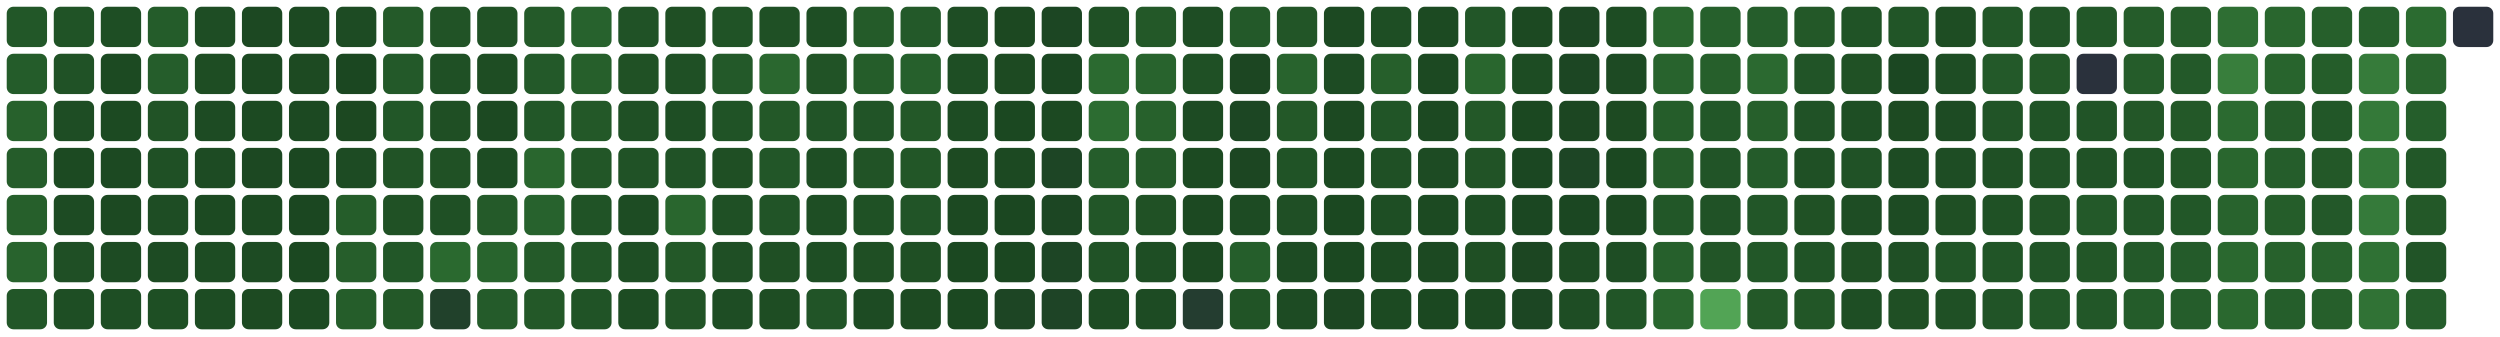
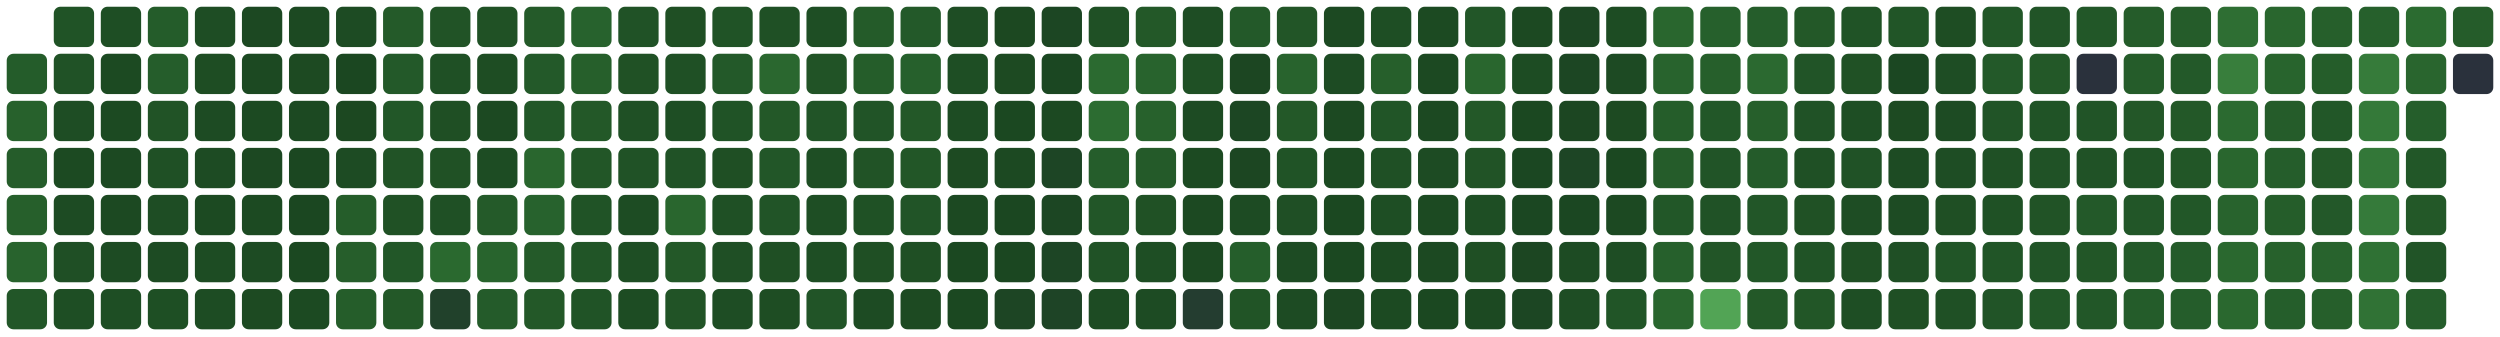
<svg xmlns="http://www.w3.org/2000/svg" width="744" height="100">
-   <rect x="2" y="2" width="12" height="12" rx="2" fill="rgb(34 87 40)" />
  <rect x="2" y="16" width="12" height="12" rx="2" fill="rgb(36 92 42)" />
  <rect x="2" y="30" width="12" height="12" rx="2" fill="rgb(39 97 44)" />
  <rect x="2" y="44" width="12" height="12" rx="2" fill="rgb(37 92 42)" />
  <rect x="2" y="58" width="12" height="12" rx="2" fill="rgb(38 95 43)" />
  <rect x="2" y="72" width="12" height="12" rx="2" fill="rgb(40 99 45)" />
  <rect x="2" y="86" width="12" height="12" rx="2" fill="rgb(34 86 40)" />
  <rect x="16" y="2" width="12" height="12" rx="2" fill="rgb(32 83 38)" />
  <rect x="16" y="16" width="12" height="12" rx="2" fill="rgb(32 82 38)" />
  <rect x="16" y="30" width="12" height="12" rx="2" fill="rgb(30 77 36)" />
  <rect x="16" y="44" width="12" height="12" rx="2" fill="rgb(28 74 34)" />
  <rect x="16" y="58" width="12" height="12" rx="2" fill="rgb(29 75 35)" />
  <rect x="16" y="72" width="12" height="12" rx="2" fill="rgb(31 79 37)" />
  <rect x="16" y="86" width="12" height="12" rx="2" fill="rgb(30 78 36)" />
  <rect x="30" y="2" width="12" height="12" rx="2" fill="rgb(30 78 36)" />
  <rect x="30" y="16" width="12" height="12" rx="2" fill="rgb(28 74 34)" />
  <rect x="30" y="30" width="12" height="12" rx="2" fill="rgb(28 74 34)" />
  <rect x="30" y="44" width="12" height="12" rx="2" fill="rgb(28 73 34)" />
  <rect x="30" y="58" width="12" height="12" rx="2" fill="rgb(28 73 34)" />
  <rect x="30" y="72" width="12" height="12" rx="2" fill="rgb(29 75 35)" />
  <rect x="30" y="86" width="12" height="12" rx="2" fill="rgb(30 78 36)" />
  <rect x="44" y="2" width="12" height="12" rx="2" fill="rgb(36 92 42)" />
  <rect x="44" y="16" width="12" height="12" rx="2" fill="rgb(37 93 43)" />
  <rect x="44" y="30" width="12" height="12" rx="2" fill="rgb(33 83 38)" />
  <rect x="44" y="44" width="12" height="12" rx="2" fill="rgb(31 80 37)" />
  <rect x="44" y="58" width="12" height="12" rx="2" fill="rgb(30 77 36)" />
  <rect x="44" y="72" width="12" height="12" rx="2" fill="rgb(29 75 35)" />
  <rect x="44" y="86" width="12" height="12" rx="2" fill="rgb(30 79 36)" />
  <rect x="58" y="2" width="12" height="12" rx="2" fill="rgb(30 77 36)" />
  <rect x="58" y="16" width="12" height="12" rx="2" fill="rgb(30 77 35)" />
  <rect x="58" y="30" width="12" height="12" rx="2" fill="rgb(29 75 35)" />
  <rect x="58" y="44" width="12" height="12" rx="2" fill="rgb(29 75 35)" />
  <rect x="58" y="58" width="12" height="12" rx="2" fill="rgb(28 74 34)" />
  <rect x="58" y="72" width="12" height="12" rx="2" fill="rgb(29 76 35)" />
  <rect x="58" y="86" width="12" height="12" rx="2" fill="rgb(29 76 35)" />
  <rect x="72" y="2" width="12" height="12" rx="2" fill="rgb(28 72 34)" />
  <rect x="72" y="16" width="12" height="12" rx="2" fill="rgb(28 73 34)" />
  <rect x="72" y="30" width="12" height="12" rx="2" fill="rgb(28 74 34)" />
  <rect x="72" y="44" width="12" height="12" rx="2" fill="rgb(28 72 34)" />
  <rect x="72" y="58" width="12" height="12" rx="2" fill="rgb(28 74 34)" />
  <rect x="72" y="72" width="12" height="12" rx="2" fill="rgb(29 75 35)" />
  <rect x="72" y="86" width="12" height="12" rx="2" fill="rgb(29 74 34)" />
  <rect x="86" y="2" width="12" height="12" rx="2" fill="rgb(28 73 34)" />
  <rect x="86" y="16" width="12" height="12" rx="2" fill="rgb(29 74 34)" />
  <rect x="86" y="30" width="12" height="12" rx="2" fill="rgb(28 73 34)" />
  <rect x="86" y="44" width="12" height="12" rx="2" fill="rgb(27 71 33)" />
  <rect x="86" y="58" width="12" height="12" rx="2" fill="rgb(27 71 33)" />
  <rect x="86" y="72" width="12" height="12" rx="2" fill="rgb(27 72 33)" />
  <rect x="86" y="86" width="12" height="12" rx="2" fill="rgb(28 74 34)" />
  <rect x="100" y="2" width="12" height="12" rx="2" fill="rgb(29 75 35)" />
  <rect x="100" y="16" width="12" height="12" rx="2" fill="rgb(27 71 33)" />
  <rect x="100" y="30" width="12" height="12" rx="2" fill="rgb(28 72 33)" />
  <rect x="100" y="44" width="12" height="12" rx="2" fill="rgb(29 75 35)" />
  <rect x="100" y="58" width="12" height="12" rx="2" fill="rgb(37 93 42)" />
  <rect x="100" y="72" width="12" height="12" rx="2" fill="rgb(38 94 43)" />
  <rect x="100" y="86" width="12" height="12" rx="2" fill="rgb(37 93 42)" />
  <rect x="114" y="2" width="12" height="12" rx="2" fill="rgb(36 90 41)" />
  <rect x="114" y="16" width="12" height="12" rx="2" fill="rgb(35 89 41)" />
  <rect x="114" y="30" width="12" height="12" rx="2" fill="rgb(34 87 40)" />
  <rect x="114" y="44" width="12" height="12" rx="2" fill="rgb(33 83 38)" />
  <rect x="114" y="58" width="12" height="12" rx="2" fill="rgb(32 81 37)" />
  <rect x="114" y="72" width="12" height="12" rx="2" fill="rgb(34 87 40)" />
  <rect x="114" y="86" width="12" height="12" rx="2" fill="rgb(35 88 40)" />
  <rect x="128" y="2" width="12" height="12" rx="2" fill="rgb(33 83 38)" />
  <rect x="128" y="16" width="12" height="12" rx="2" fill="rgb(31 80 37)" />
  <rect x="128" y="30" width="12" height="12" rx="2" fill="rgb(31 79 36)" />
  <rect x="128" y="44" width="12" height="12" rx="2" fill="rgb(32 81 37)" />
  <rect x="128" y="58" width="12" height="12" rx="2" fill="rgb(31 80 37)" />
  <rect x="128" y="72" width="12" height="12" rx="2" fill="rgb(42 105 47)" />
  <rect x="128" y="86" width="12" height="12" rx="2" fill="rgb(33 65 43)" />
  <rect x="142" y="2" width="12" height="12" rx="2" fill="rgb(32 81 37)" />
  <rect x="142" y="16" width="12" height="12" rx="2" fill="rgb(30 77 35)" />
  <rect x="142" y="30" width="12" height="12" rx="2" fill="rgb(28 73 34)" />
  <rect x="142" y="44" width="12" height="12" rx="2" fill="rgb(29 76 35)" />
  <rect x="142" y="58" width="12" height="12" rx="2" fill="rgb(36 90 41)" />
  <rect x="142" y="72" width="12" height="12" rx="2" fill="rgb(40 100 45)" />
  <rect x="142" y="86" width="12" height="12" rx="2" fill="rgb(36 91 42)" />
  <rect x="156" y="2" width="12" height="12" rx="2" fill="rgb(36 90 41)" />
  <rect x="156" y="16" width="12" height="12" rx="2" fill="rgb(35 89 41)" />
  <rect x="156" y="30" width="12" height="12" rx="2" fill="rgb(34 87 40)" />
  <rect x="156" y="44" width="12" height="12" rx="2" fill="rgb(41 102 46)" />
  <rect x="156" y="58" width="12" height="12" rx="2" fill="rgb(39 98 45)" />
  <rect x="156" y="72" width="12" height="12" rx="2" fill="rgb(36 90 41)" />
  <rect x="156" y="86" width="12" height="12" rx="2" fill="rgb(35 88 40)" />
  <rect x="170" y="2" width="12" height="12" rx="2" fill="rgb(39 98 45)" />
  <rect x="170" y="16" width="12" height="12" rx="2" fill="rgb(38 95 43)" />
  <rect x="170" y="30" width="12" height="12" rx="2" fill="rgb(35 88 40)" />
  <rect x="170" y="44" width="12" height="12" rx="2" fill="rgb(34 86 39)" />
  <rect x="170" y="58" width="12" height="12" rx="2" fill="rgb(32 83 38)" />
  <rect x="170" y="72" width="12" height="12" rx="2" fill="rgb(33 85 39)" />
  <rect x="170" y="86" width="12" height="12" rx="2" fill="rgb(32 83 38)" />
  <rect x="184" y="2" width="12" height="12" rx="2" fill="rgb(32 82 38)" />
  <rect x="184" y="16" width="12" height="12" rx="2" fill="rgb(32 81 37)" />
  <rect x="184" y="30" width="12" height="12" rx="2" fill="rgb(31 80 37)" />
  <rect x="184" y="44" width="12" height="12" rx="2" fill="rgb(32 82 38)" />
  <rect x="184" y="58" width="12" height="12" rx="2" fill="rgb(29 76 35)" />
  <rect x="184" y="72" width="12" height="12" rx="2" fill="rgb(30 78 36)" />
  <rect x="184" y="86" width="12" height="12" rx="2" fill="rgb(29 76 35)" />
  <rect x="198" y="2" width="12" height="12" rx="2" fill="rgb(31 79 36)" />
  <rect x="198" y="16" width="12" height="12" rx="2" fill="rgb(31 80 37)" />
  <rect x="198" y="30" width="12" height="12" rx="2" fill="rgb(30 78 36)" />
  <rect x="198" y="44" width="12" height="12" rx="2" fill="rgb(32 82 38)" />
  <rect x="198" y="58" width="12" height="12" rx="2" fill="rgb(41 102 46)" />
  <rect x="198" y="72" width="12" height="12" rx="2" fill="rgb(35 88 40)" />
  <rect x="198" y="86" width="12" height="12" rx="2" fill="rgb(33 83 38)" />
  <rect x="212" y="2" width="12" height="12" rx="2" fill="rgb(32 83 38)" />
  <rect x="212" y="16" width="12" height="12" rx="2" fill="rgb(35 89 41)" />
  <rect x="212" y="30" width="12" height="12" rx="2" fill="rgb(32 83 38)" />
  <rect x="212" y="44" width="12" height="12" rx="2" fill="rgb(31 79 36)" />
  <rect x="212" y="58" width="12" height="12" rx="2" fill="rgb(31 80 37)" />
  <rect x="212" y="72" width="12" height="12" rx="2" fill="rgb(31 79 37)" />
  <rect x="212" y="86" width="12" height="12" rx="2" fill="rgb(30 77 36)" />
  <rect x="226" y="2" width="12" height="12" rx="2" fill="rgb(31 80 37)" />
  <rect x="226" y="16" width="12" height="12" rx="2" fill="rgb(42 103 47)" />
  <rect x="226" y="30" width="12" height="12" rx="2" fill="rgb(35 88 40)" />
  <rect x="226" y="44" width="12" height="12" rx="2" fill="rgb(34 86 40)" />
  <rect x="226" y="58" width="12" height="12" rx="2" fill="rgb(33 84 39)" />
  <rect x="226" y="72" width="12" height="12" rx="2" fill="rgb(31 79 36)" />
  <rect x="226" y="86" width="12" height="12" rx="2" fill="rgb(30 77 35)" />
  <rect x="240" y="2" width="12" height="12" rx="2" fill="rgb(30 78 36)" />
  <rect x="240" y="16" width="12" height="12" rx="2" fill="rgb(33 83 38)" />
  <rect x="240" y="30" width="12" height="12" rx="2" fill="rgb(33 84 39)" />
  <rect x="240" y="44" width="12" height="12" rx="2" fill="rgb(30 78 36)" />
  <rect x="240" y="58" width="12" height="12" rx="2" fill="rgb(30 78 36)" />
  <rect x="240" y="72" width="12" height="12" rx="2" fill="rgb(30 78 36)" />
  <rect x="240" y="86" width="12" height="12" rx="2" fill="rgb(33 84 39)" />
  <rect x="254" y="2" width="12" height="12" rx="2" fill="rgb(36 91 41)" />
  <rect x="254" y="16" width="12" height="12" rx="2" fill="rgb(37 93 42)" />
  <rect x="254" y="30" width="12" height="12" rx="2" fill="rgb(33 84 39)" />
  <rect x="254" y="44" width="12" height="12" rx="2" fill="rgb(33 83 38)" />
  <rect x="254" y="58" width="12" height="12" rx="2" fill="rgb(31 81 37)" />
  <rect x="254" y="72" width="12" height="12" rx="2" fill="rgb(31 79 36)" />
  <rect x="254" y="86" width="12" height="12" rx="2" fill="rgb(29 75 35)" />
  <rect x="268" y="2" width="12" height="12" rx="2" fill="rgb(35 89 41)" />
  <rect x="268" y="16" width="12" height="12" rx="2" fill="rgb(38 96 44)" />
  <rect x="268" y="30" width="12" height="12" rx="2" fill="rgb(35 88 40)" />
  <rect x="268" y="44" width="12" height="12" rx="2" fill="rgb(34 86 39)" />
  <rect x="268" y="58" width="12" height="12" rx="2" fill="rgb(33 84 39)" />
  <rect x="268" y="72" width="12" height="12" rx="2" fill="rgb(31 79 36)" />
  <rect x="268" y="86" width="12" height="12" rx="2" fill="rgb(29 74 34)" />
  <rect x="282" y="2" width="12" height="12" rx="2" fill="rgb(30 77 36)" />
  <rect x="282" y="16" width="12" height="12" rx="2" fill="rgb(30 78 36)" />
  <rect x="282" y="30" width="12" height="12" rx="2" fill="rgb(29 76 35)" />
  <rect x="282" y="44" width="12" height="12" rx="2" fill="rgb(29 74 34)" />
  <rect x="282" y="58" width="12" height="12" rx="2" fill="rgb(28 73 34)" />
  <rect x="282" y="72" width="12" height="12" rx="2" fill="rgb(27 72 33)" />
  <rect x="282" y="86" width="12" height="12" rx="2" fill="rgb(27 72 33)" />
  <rect x="296" y="2" width="12" height="12" rx="2" fill="rgb(28 72 33)" />
  <rect x="296" y="16" width="12" height="12" rx="2" fill="rgb(29 74 34)" />
  <rect x="296" y="30" width="12" height="12" rx="2" fill="rgb(27 72 33)" />
  <rect x="296" y="44" width="12" height="12" rx="2" fill="rgb(28 73 34)" />
  <rect x="296" y="58" width="12" height="12" rx="2" fill="rgb(27 71 33)" />
  <rect x="296" y="72" width="12" height="12" rx="2" fill="rgb(27 71 33)" />
  <rect x="296" y="86" width="12" height="12" rx="2" fill="rgb(29 69 36)" />
  <rect x="310" y="2" width="12" height="12" rx="2" fill="rgb(28 70 35)" />
  <rect x="310" y="16" width="12" height="12" rx="2" fill="rgb(27 71 34)" />
  <rect x="310" y="30" width="12" height="12" rx="2" fill="rgb(28 73 34)" />
  <rect x="310" y="44" width="12" height="12" rx="2" fill="rgb(29 69 37)" />
  <rect x="310" y="58" width="12" height="12" rx="2" fill="rgb(28 70 35)" />
  <rect x="310" y="72" width="12" height="12" rx="2" fill="rgb(29 69 37)" />
  <rect x="310" y="86" width="12" height="12" rx="2" fill="rgb(30 68 38)" />
  <rect x="324" y="2" width="12" height="12" rx="2" fill="rgb(31 80 37)" />
  <rect x="324" y="16" width="12" height="12" rx="2" fill="rgb(43 106 48)" />
  <rect x="324" y="30" width="12" height="12" rx="2" fill="rgb(44 108 49)" />
  <rect x="324" y="44" width="12" height="12" rx="2" fill="rgb(37 93 43)" />
  <rect x="324" y="58" width="12" height="12" rx="2" fill="rgb(34 86 40)" />
  <rect x="324" y="72" width="12" height="12" rx="2" fill="rgb(32 82 38)" />
  <rect x="324" y="86" width="12" height="12" rx="2" fill="rgb(29 75 35)" />
  <rect x="338" y="2" width="12" height="12" rx="2" fill="rgb(35 88 40)" />
  <rect x="338" y="16" width="12" height="12" rx="2" fill="rgb(40 99 45)" />
  <rect x="338" y="30" width="12" height="12" rx="2" fill="rgb(39 97 44)" />
  <rect x="338" y="44" width="12" height="12" rx="2" fill="rgb(36 90 41)" />
  <rect x="338" y="58" width="12" height="12" rx="2" fill="rgb(32 81 37)" />
  <rect x="338" y="72" width="12" height="12" rx="2" fill="rgb(30 78 36)" />
  <rect x="338" y="86" width="12" height="12" rx="2" fill="rgb(29 75 35)" />
  <rect x="352" y="2" width="12" height="12" rx="2" fill="rgb(30 77 36)" />
  <rect x="352" y="16" width="12" height="12" rx="2" fill="rgb(31 80 37)" />
  <rect x="352" y="30" width="12" height="12" rx="2" fill="rgb(29 75 35)" />
  <rect x="352" y="44" width="12" height="12" rx="2" fill="rgb(28 74 34)" />
  <rect x="352" y="58" width="12" height="12" rx="2" fill="rgb(28 73 34)" />
  <rect x="352" y="72" width="12" height="12" rx="2" fill="rgb(28 73 34)" />
  <rect x="352" y="86" width="12" height="12" rx="2" fill="rgb(36 61 48)" />
  <rect x="366" y="2" width="12" height="12" rx="2" fill="rgb(35 89 41)" />
  <rect x="366" y="16" width="12" height="12" rx="2" fill="rgb(28 70 34)" />
  <rect x="366" y="30" width="12" height="12" rx="2" fill="rgb(28 70 35)" />
  <rect x="366" y="44" width="12" height="12" rx="2" fill="rgb(28 70 34)" />
  <rect x="366" y="58" width="12" height="12" rx="2" fill="rgb(29 75 35)" />
  <rect x="366" y="72" width="12" height="12" rx="2" fill="rgb(37 94 43)" />
  <rect x="366" y="86" width="12" height="12" rx="2" fill="rgb(33 84 38)" />
  <rect x="380" y="2" width="12" height="12" rx="2" fill="rgb(34 85 39)" />
  <rect x="380" y="16" width="12" height="12" rx="2" fill="rgb(40 99 45)" />
  <rect x="380" y="30" width="12" height="12" rx="2" fill="rgb(35 88 40)" />
  <rect x="380" y="44" width="12" height="12" rx="2" fill="rgb(32 83 38)" />
  <rect x="380" y="58" width="12" height="12" rx="2" fill="rgb(31 79 37)" />
  <rect x="380" y="72" width="12" height="12" rx="2" fill="rgb(29 75 35)" />
  <rect x="380" y="86" width="12" height="12" rx="2" fill="rgb(29 75 35)" />
  <rect x="394" y="2" width="12" height="12" rx="2" fill="rgb(28 73 34)" />
  <rect x="394" y="16" width="12" height="12" rx="2" fill="rgb(29 75 35)" />
  <rect x="394" y="30" width="12" height="12" rx="2" fill="rgb(28 73 34)" />
  <rect x="394" y="44" width="12" height="12" rx="2" fill="rgb(28 74 34)" />
  <rect x="394" y="58" width="12" height="12" rx="2" fill="rgb(27 72 33)" />
  <rect x="394" y="72" width="12" height="12" rx="2" fill="rgb(27 72 33)" />
  <rect x="394" y="86" width="12" height="12" rx="2" fill="rgb(28 70 34)" />
  <rect x="408" y="2" width="12" height="12" rx="2" fill="rgb(30 78 36)" />
  <rect x="408" y="16" width="12" height="12" rx="2" fill="rgb(38 95 43)" />
  <rect x="408" y="30" width="12" height="12" rx="2" fill="rgb(33 85 39)" />
  <rect x="408" y="44" width="12" height="12" rx="2" fill="rgb(31 80 37)" />
  <rect x="408" y="58" width="12" height="12" rx="2" fill="rgb(30 78 36)" />
  <rect x="408" y="72" width="12" height="12" rx="2" fill="rgb(28 74 34)" />
  <rect x="408" y="86" width="12" height="12" rx="2" fill="rgb(28 74 34)" />
  <rect x="422" y="2" width="12" height="12" rx="2" fill="rgb(28 74 34)" />
  <rect x="422" y="16" width="12" height="12" rx="2" fill="rgb(28 73 34)" />
  <rect x="422" y="30" width="12" height="12" rx="2" fill="rgb(28 73 34)" />
  <rect x="422" y="44" width="12" height="12" rx="2" fill="rgb(29 75 35)" />
  <rect x="422" y="58" width="12" height="12" rx="2" fill="rgb(28 74 34)" />
  <rect x="422" y="72" width="12" height="12" rx="2" fill="rgb(28 73 34)" />
  <rect x="422" y="86" width="12" height="12" rx="2" fill="rgb(27 72 33)" />
  <rect x="436" y="2" width="12" height="12" rx="2" fill="rgb(34 86 40)" />
  <rect x="436" y="16" width="12" height="12" rx="2" fill="rgb(41 102 46)" />
  <rect x="436" y="30" width="12" height="12" rx="2" fill="rgb(35 88 40)" />
  <rect x="436" y="44" width="12" height="12" rx="2" fill="rgb(33 83 38)" />
  <rect x="436" y="58" width="12" height="12" rx="2" fill="rgb(30 78 36)" />
  <rect x="436" y="72" width="12" height="12" rx="2" fill="rgb(31 79 36)" />
  <rect x="436" y="86" width="12" height="12" rx="2" fill="rgb(28 73 34)" />
  <rect x="450" y="2" width="12" height="12" rx="2" fill="rgb(28 73 34)" />
  <rect x="450" y="16" width="12" height="12" rx="2" fill="rgb(29 76 35)" />
  <rect x="450" y="30" width="12" height="12" rx="2" fill="rgb(27 72 33)" />
  <rect x="450" y="44" width="12" height="12" rx="2" fill="rgb(27 71 34)" />
  <rect x="450" y="58" width="12" height="12" rx="2" fill="rgb(27 71 34)" />
  <rect x="450" y="72" width="12" height="12" rx="2" fill="rgb(28 70 34)" />
  <rect x="450" y="86" width="12" height="12" rx="2" fill="rgb(28 70 35)" />
  <rect x="464" y="2" width="12" height="12" rx="2" fill="rgb(28 70 35)" />
  <rect x="464" y="16" width="12" height="12" rx="2" fill="rgb(28 70 35)" />
  <rect x="464" y="30" width="12" height="12" rx="2" fill="rgb(28 70 34)" />
  <rect x="464" y="44" width="12" height="12" rx="2" fill="rgb(29 69 37)" />
  <rect x="464" y="58" width="12" height="12" rx="2" fill="rgb(27 71 34)" />
  <rect x="464" y="72" width="12" height="12" rx="2" fill="rgb(29 75 35)" />
  <rect x="464" y="86" width="12" height="12" rx="2" fill="rgb(30 77 36)" />
  <rect x="478" y="2" width="12" height="12" rx="2" fill="rgb(29 76 35)" />
  <rect x="478" y="16" width="12" height="12" rx="2" fill="rgb(29 74 35)" />
  <rect x="478" y="30" width="12" height="12" rx="2" fill="rgb(29 74 34)" />
  <rect x="478" y="44" width="12" height="12" rx="2" fill="rgb(27 72 33)" />
  <rect x="478" y="58" width="12" height="12" rx="2" fill="rgb(28 73 34)" />
  <rect x="478" y="72" width="12" height="12" rx="2" fill="rgb(30 77 36)" />
  <rect x="478" y="86" width="12" height="12" rx="2" fill="rgb(33 85 39)" />
  <rect x="492" y="2" width="12" height="12" rx="2" fill="rgb(41 102 46)" />
  <rect x="492" y="16" width="12" height="12" rx="2" fill="rgb(40 99 45)" />
  <rect x="492" y="30" width="12" height="12" rx="2" fill="rgb(37 93 42)" />
  <rect x="492" y="44" width="12" height="12" rx="2" fill="rgb(37 92 42)" />
  <rect x="492" y="58" width="12" height="12" rx="2" fill="rgb(34 87 40)" />
  <rect x="492" y="72" width="12" height="12" rx="2" fill="rgb(38 96 44)" />
  <rect x="492" y="86" width="12" height="12" rx="2" fill="rgb(41 102 46)" />
  <rect x="506" y="2" width="12" height="12" rx="2" fill="rgb(38 96 44)" />
  <rect x="506" y="16" width="12" height="12" rx="2" fill="rgb(38 95 43)" />
  <rect x="506" y="30" width="12" height="12" rx="2" fill="rgb(34 87 40)" />
  <rect x="506" y="44" width="12" height="12" rx="2" fill="rgb(33 84 39)" />
  <rect x="506" y="58" width="12" height="12" rx="2" fill="rgb(32 82 38)" />
  <rect x="506" y="72" width="12" height="12" rx="2" fill="rgb(34 85 39)" />
  <rect x="506" y="86" width="12" height="12" rx="2" fill="rgb(82 164 85)" />
  <rect x="520" y="2" width="12" height="12" rx="2" fill="rgb(37 93 43)" />
  <rect x="520" y="16" width="12" height="12" rx="2" fill="rgb(43 105 48)" />
  <rect x="520" y="30" width="12" height="12" rx="2" fill="rgb(38 95 43)" />
  <rect x="520" y="44" width="12" height="12" rx="2" fill="rgb(36 91 42)" />
  <rect x="520" y="58" width="12" height="12" rx="2" fill="rgb(34 86 40)" />
  <rect x="520" y="72" width="12" height="12" rx="2" fill="rgb(34 87 40)" />
  <rect x="520" y="86" width="12" height="12" rx="2" fill="rgb(35 88 40)" />
  <rect x="534" y="2" width="12" height="12" rx="2" fill="rgb(35 88 40)" />
  <rect x="534" y="16" width="12" height="12" rx="2" fill="rgb(33 84 39)" />
  <rect x="534" y="30" width="12" height="12" rx="2" fill="rgb(32 82 38)" />
  <rect x="534" y="44" width="12" height="12" rx="2" fill="rgb(31 80 37)" />
  <rect x="534" y="58" width="12" height="12" rx="2" fill="rgb(32 81 37)" />
  <rect x="534" y="72" width="12" height="12" rx="2" fill="rgb(32 83 38)" />
  <rect x="534" y="86" width="12" height="12" rx="2" fill="rgb(34 86 39)" />
  <rect x="548" y="2" width="12" height="12" rx="2" fill="rgb(32 83 38)" />
  <rect x="548" y="16" width="12" height="12" rx="2" fill="rgb(32 81 37)" />
  <rect x="548" y="30" width="12" height="12" rx="2" fill="rgb(30 78 36)" />
  <rect x="548" y="44" width="12" height="12" rx="2" fill="rgb(32 82 38)" />
  <rect x="548" y="58" width="12" height="12" rx="2" fill="rgb(30 77 36)" />
  <rect x="548" y="72" width="12" height="12" rx="2" fill="rgb(31 79 36)" />
  <rect x="548" y="86" width="12" height="12" rx="2" fill="rgb(30 78 36)" />
  <rect x="562" y="2" width="12" height="12" rx="2" fill="rgb(33 85 39)" />
  <rect x="562" y="16" width="12" height="12" rx="2" fill="rgb(27 71 34)" />
  <rect x="562" y="30" width="12" height="12" rx="2" fill="rgb(29 74 34)" />
  <rect x="562" y="44" width="12" height="12" rx="2" fill="rgb(29 75 35)" />
  <rect x="562" y="58" width="12" height="12" rx="2" fill="rgb(29 75 35)" />
  <rect x="562" y="72" width="12" height="12" rx="2" fill="rgb(31 79 37)" />
  <rect x="562" y="86" width="12" height="12" rx="2" fill="rgb(31 79 36)" />
  <rect x="576" y="2" width="12" height="12" rx="2" fill="rgb(30 77 35)" />
  <rect x="576" y="16" width="12" height="12" rx="2" fill="rgb(30 77 36)" />
  <rect x="576" y="30" width="12" height="12" rx="2" fill="rgb(29 75 35)" />
  <rect x="576" y="44" width="12" height="12" rx="2" fill="rgb(30 77 36)" />
  <rect x="576" y="58" width="12" height="12" rx="2" fill="rgb(31 79 36)" />
  <rect x="576" y="72" width="12" height="12" rx="2" fill="rgb(33 85 39)" />
  <rect x="576" y="86" width="12" height="12" rx="2" fill="rgb(31 80 37)" />
  <rect x="590" y="2" width="12" height="12" rx="2" fill="rgb(34 87 40)" />
  <rect x="590" y="16" width="12" height="12" rx="2" fill="rgb(35 89 41)" />
  <rect x="590" y="30" width="12" height="12" rx="2" fill="rgb(33 84 39)" />
  <rect x="590" y="44" width="12" height="12" rx="2" fill="rgb(31 80 37)" />
  <rect x="590" y="58" width="12" height="12" rx="2" fill="rgb(31 81 37)" />
  <rect x="590" y="72" width="12" height="12" rx="2" fill="rgb(33 85 39)" />
  <rect x="590" y="86" width="12" height="12" rx="2" fill="rgb(33 84 39)" />
  <rect x="604" y="2" width="12" height="12" rx="2" fill="rgb(33 84 39)" />
  <rect x="604" y="16" width="12" height="12" rx="2" fill="rgb(35 88 40)" />
  <rect x="604" y="30" width="12" height="12" rx="2" fill="rgb(32 83 38)" />
  <rect x="604" y="44" width="12" height="12" rx="2" fill="rgb(32 82 38)" />
  <rect x="604" y="58" width="12" height="12" rx="2" fill="rgb(33 83 38)" />
  <rect x="604" y="72" width="12" height="12" rx="2" fill="rgb(33 84 39)" />
  <rect x="604" y="86" width="12" height="12" rx="2" fill="rgb(34 87 40)" />
  <rect x="618" y="2" width="12" height="12" rx="2" fill="rgb(34 87 40)" />
  <rect x="618" y="16" width="12" height="12" rx="2" fill="#2A313C" />
  <rect x="618" y="30" width="12" height="12" rx="2" fill="rgb(33 84 39)" />
  <rect x="618" y="44" width="12" height="12" rx="2" fill="rgb(32 82 38)" />
  <rect x="618" y="58" width="12" height="12" rx="2" fill="rgb(35 89 41)" />
  <rect x="618" y="72" width="12" height="12" rx="2" fill="rgb(34 86 39)" />
  <rect x="618" y="86" width="12" height="12" rx="2" fill="rgb(34 87 40)" />
  <rect x="632" y="2" width="12" height="12" rx="2" fill="rgb(37 92 42)" />
  <rect x="632" y="16" width="12" height="12" rx="2" fill="rgb(37 92 42)" />
  <rect x="632" y="30" width="12" height="12" rx="2" fill="rgb(35 87 40)" />
  <rect x="632" y="44" width="12" height="12" rx="2" fill="rgb(32 83 38)" />
  <rect x="632" y="58" width="12" height="12" rx="2" fill="rgb(34 86 40)" />
  <rect x="632" y="72" width="12" height="12" rx="2" fill="rgb(35 89 41)" />
  <rect x="632" y="86" width="12" height="12" rx="2" fill="rgb(36 92 42)" />
  <rect x="646" y="2" width="12" height="12" rx="2" fill="rgb(37 92 42)" />
  <rect x="646" y="16" width="12" height="12" rx="2" fill="rgb(35 89 41)" />
  <rect x="646" y="30" width="12" height="12" rx="2" fill="rgb(35 88 40)" />
  <rect x="646" y="44" width="12" height="12" rx="2" fill="rgb(34 86 39)" />
  <rect x="646" y="58" width="12" height="12" rx="2" fill="rgb(34 87 40)" />
  <rect x="646" y="72" width="12" height="12" rx="2" fill="rgb(36 91 42)" />
  <rect x="646" y="86" width="12" height="12" rx="2" fill="rgb(37 93 43)" />
  <rect x="660" y="2" width="12" height="12" rx="2" fill="rgb(46 110 51)" />
  <rect x="660" y="16" width="12" height="12" rx="2" fill="rgb(56 126 60)" />
  <rect x="660" y="30" width="12" height="12" rx="2" fill="rgb(43 106 48)" />
  <rect x="660" y="44" width="12" height="12" rx="2" fill="rgb(41 102 46)" />
  <rect x="660" y="58" width="12" height="12" rx="2" fill="rgb(40 99 45)" />
  <rect x="660" y="72" width="12" height="12" rx="2" fill="rgb(42 104 47)" />
  <rect x="660" y="86" width="12" height="12" rx="2" fill="rgb(42 104 47)" />
  <rect x="674" y="2" width="12" height="12" rx="2" fill="rgb(41 102 46)" />
  <rect x="674" y="16" width="12" height="12" rx="2" fill="rgb(40 100 45)" />
  <rect x="674" y="30" width="12" height="12" rx="2" fill="rgb(37 92 42)" />
  <rect x="674" y="44" width="12" height="12" rx="2" fill="rgb(37 93 43)" />
  <rect x="674" y="58" width="12" height="12" rx="2" fill="rgb(37 93 42)" />
  <rect x="674" y="72" width="12" height="12" rx="2" fill="rgb(39 97 44)" />
  <rect x="674" y="86" width="12" height="12" rx="2" fill="rgb(37 94 43)" />
  <rect x="688" y="2" width="12" height="12" rx="2" fill="rgb(38 95 43)" />
  <rect x="688" y="16" width="12" height="12" rx="2" fill="rgb(37 93 42)" />
  <rect x="688" y="30" width="12" height="12" rx="2" fill="rgb(34 87 40)" />
  <rect x="688" y="44" width="12" height="12" rx="2" fill="rgb(35 88 40)" />
  <rect x="688" y="58" width="12" height="12" rx="2" fill="rgb(35 88 41)" />
  <rect x="688" y="72" width="12" height="12" rx="2" fill="rgb(40 99 45)" />
  <rect x="688" y="86" width="12" height="12" rx="2" fill="rgb(38 95 43)" />
  <rect x="702" y="2" width="12" height="12" rx="2" fill="rgb(38 96 44)" />
  <rect x="702" y="16" width="12" height="12" rx="2" fill="rgb(54 123 58)" />
  <rect x="702" y="30" width="12" height="12" rx="2" fill="rgb(52 121 57)" />
  <rect x="702" y="44" width="12" height="12" rx="2" fill="rgb(51 119 56)" />
  <rect x="702" y="58" width="12" height="12" rx="2" fill="rgb(53 122 58)" />
  <rect x="702" y="72" width="12" height="12" rx="2" fill="rgb(47 113 52)" />
  <rect x="702" y="86" width="12" height="12" rx="2" fill="rgb(48 114 53)" />
  <rect x="716" y="2" width="12" height="12" rx="2" fill="rgb(43 107 48)" />
  <rect x="716" y="16" width="12" height="12" rx="2" fill="rgb(41 101 46)" />
  <rect x="716" y="30" width="12" height="12" rx="2" fill="rgb(37 94 43)" />
  <rect x="716" y="44" width="12" height="12" rx="2" fill="rgb(34 87 40)" />
  <rect x="716" y="58" width="12" height="12" rx="2" fill="rgb(35 88 40)" />
  <rect x="716" y="72" width="12" height="12" rx="2" fill="rgb(33 84 39)" />
  <rect x="716" y="86" width="12" height="12" rx="2" fill="rgb(37 93 43)" />
-   <rect x="730" y="2" width="12" height="12" rx="2" fill="#2A313C" />
+   <rect x="730" y="2" width="12" height="12" rx="2" fill="rgb(37 92 42)" />
+   <rect x="730" y="16" width="12" height="12" rx="2" fill="#2A313C" />
</svg>
